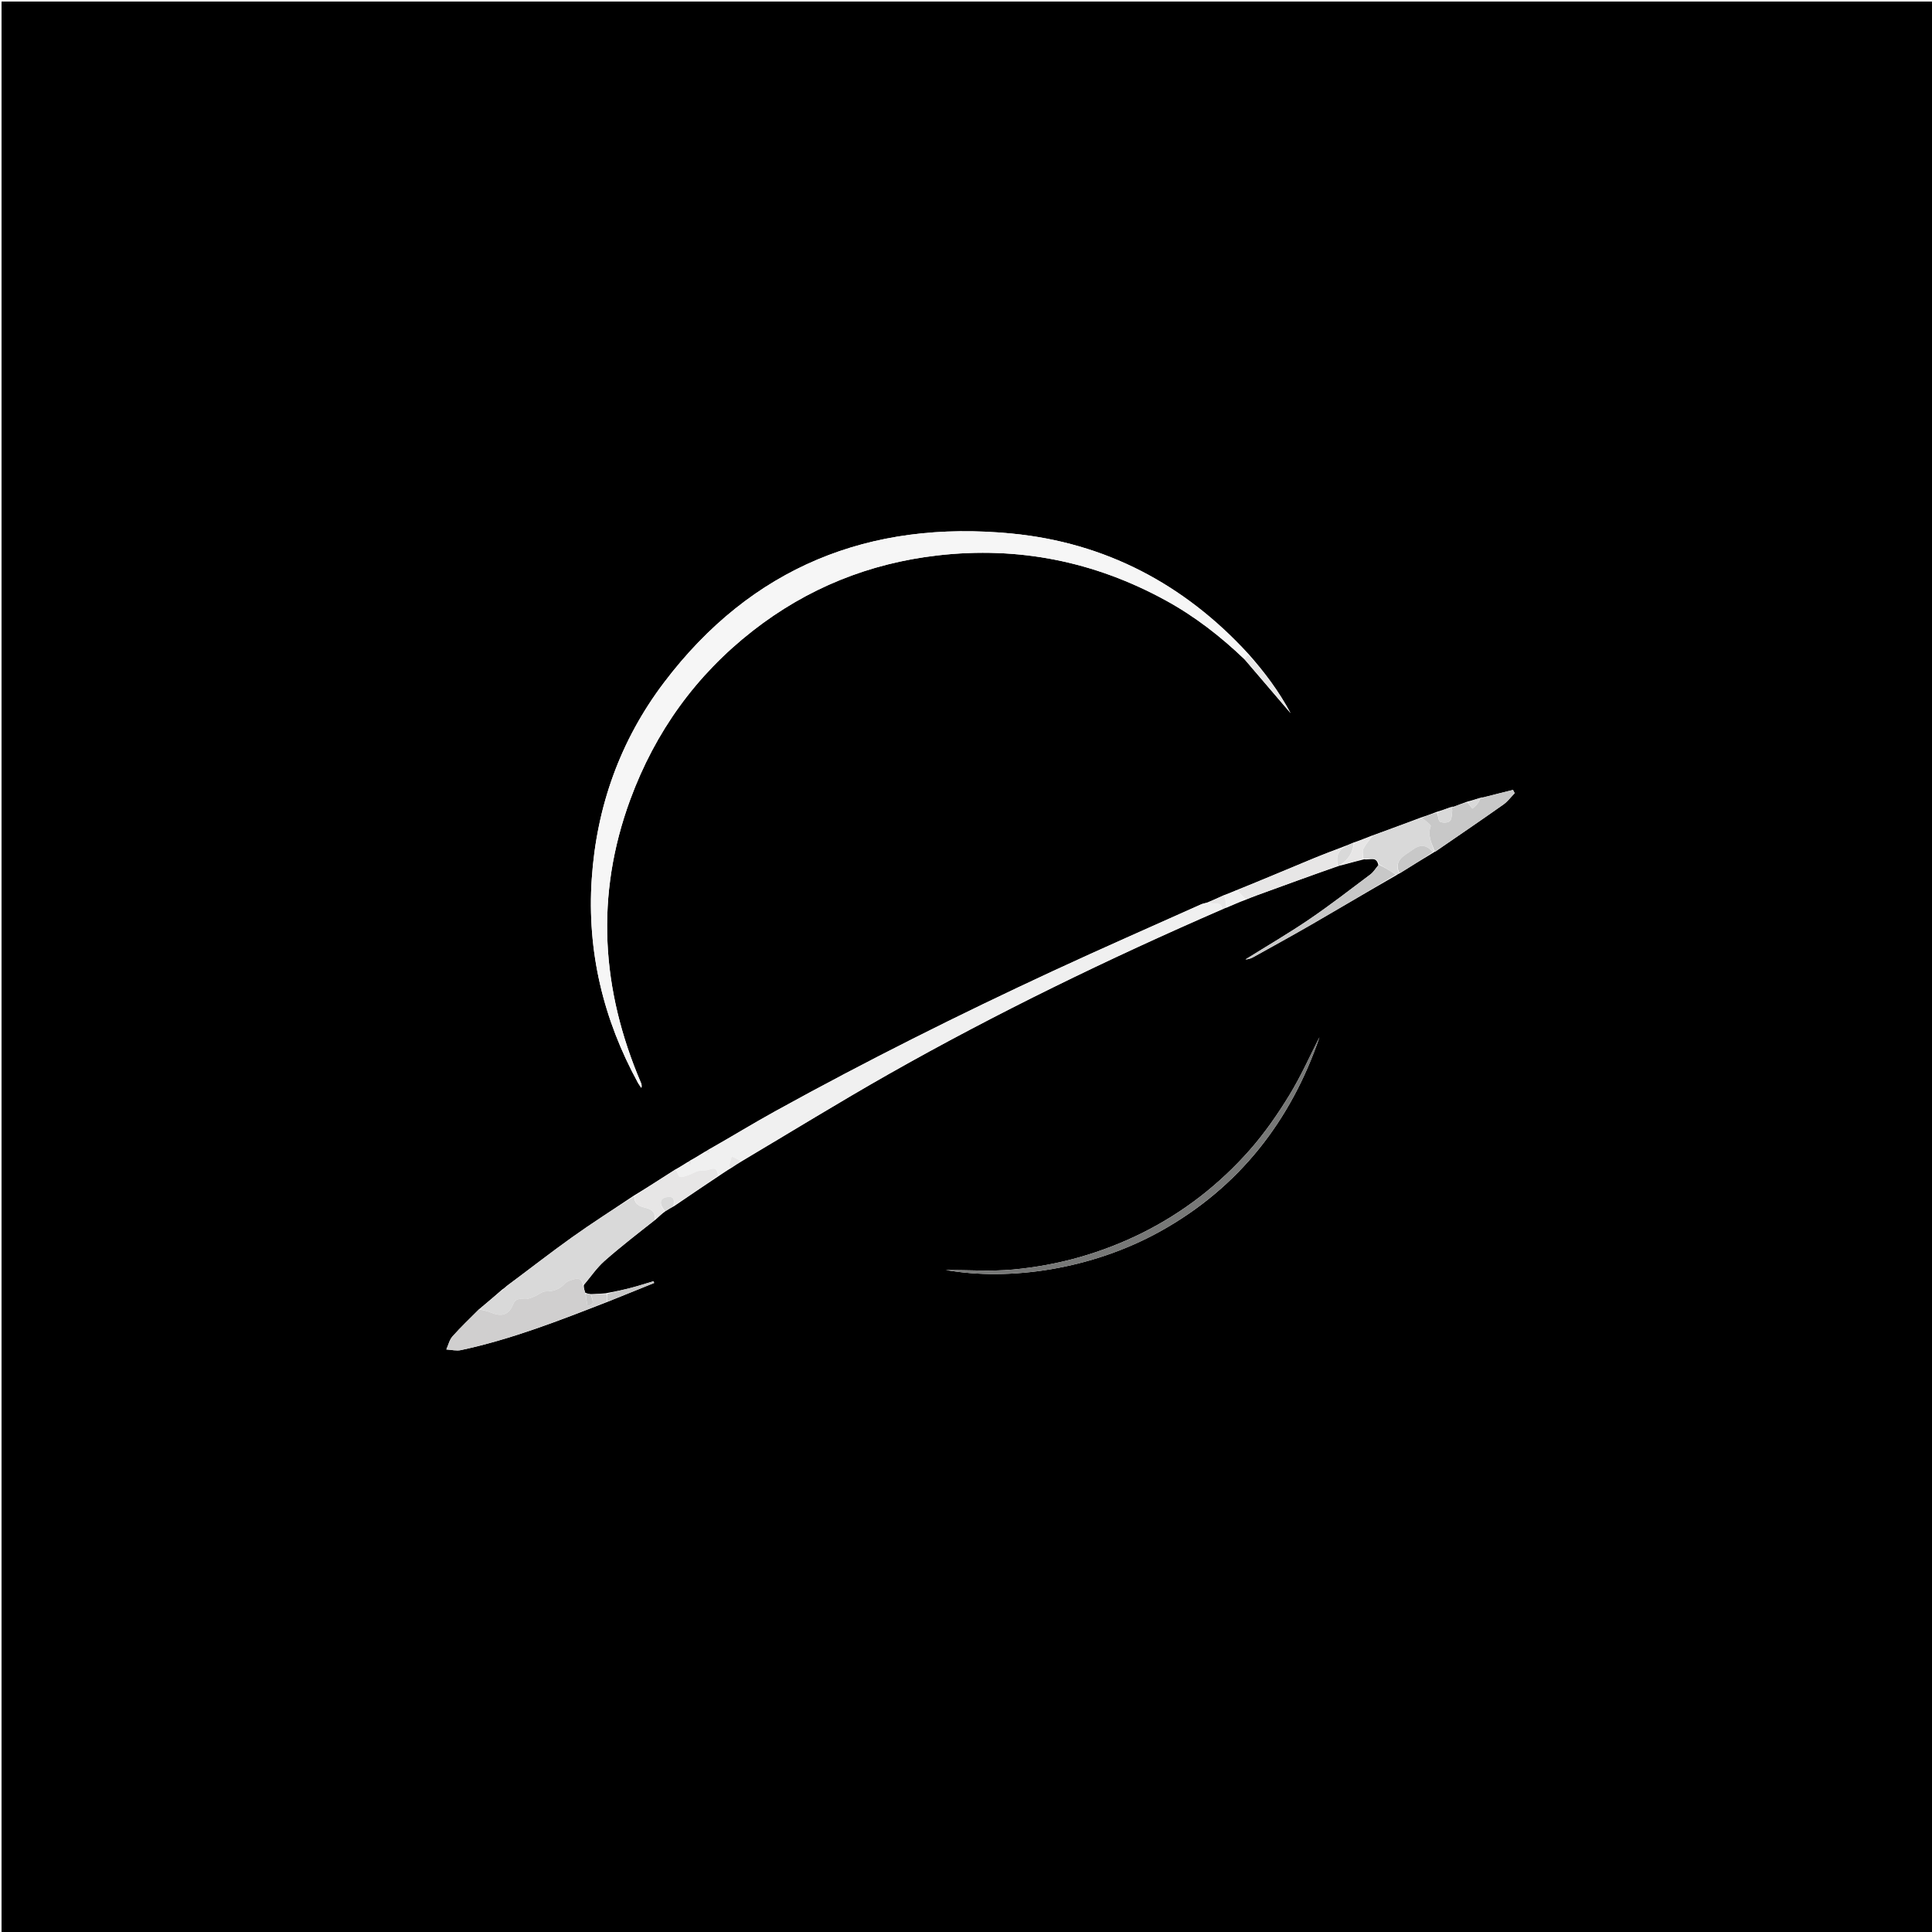
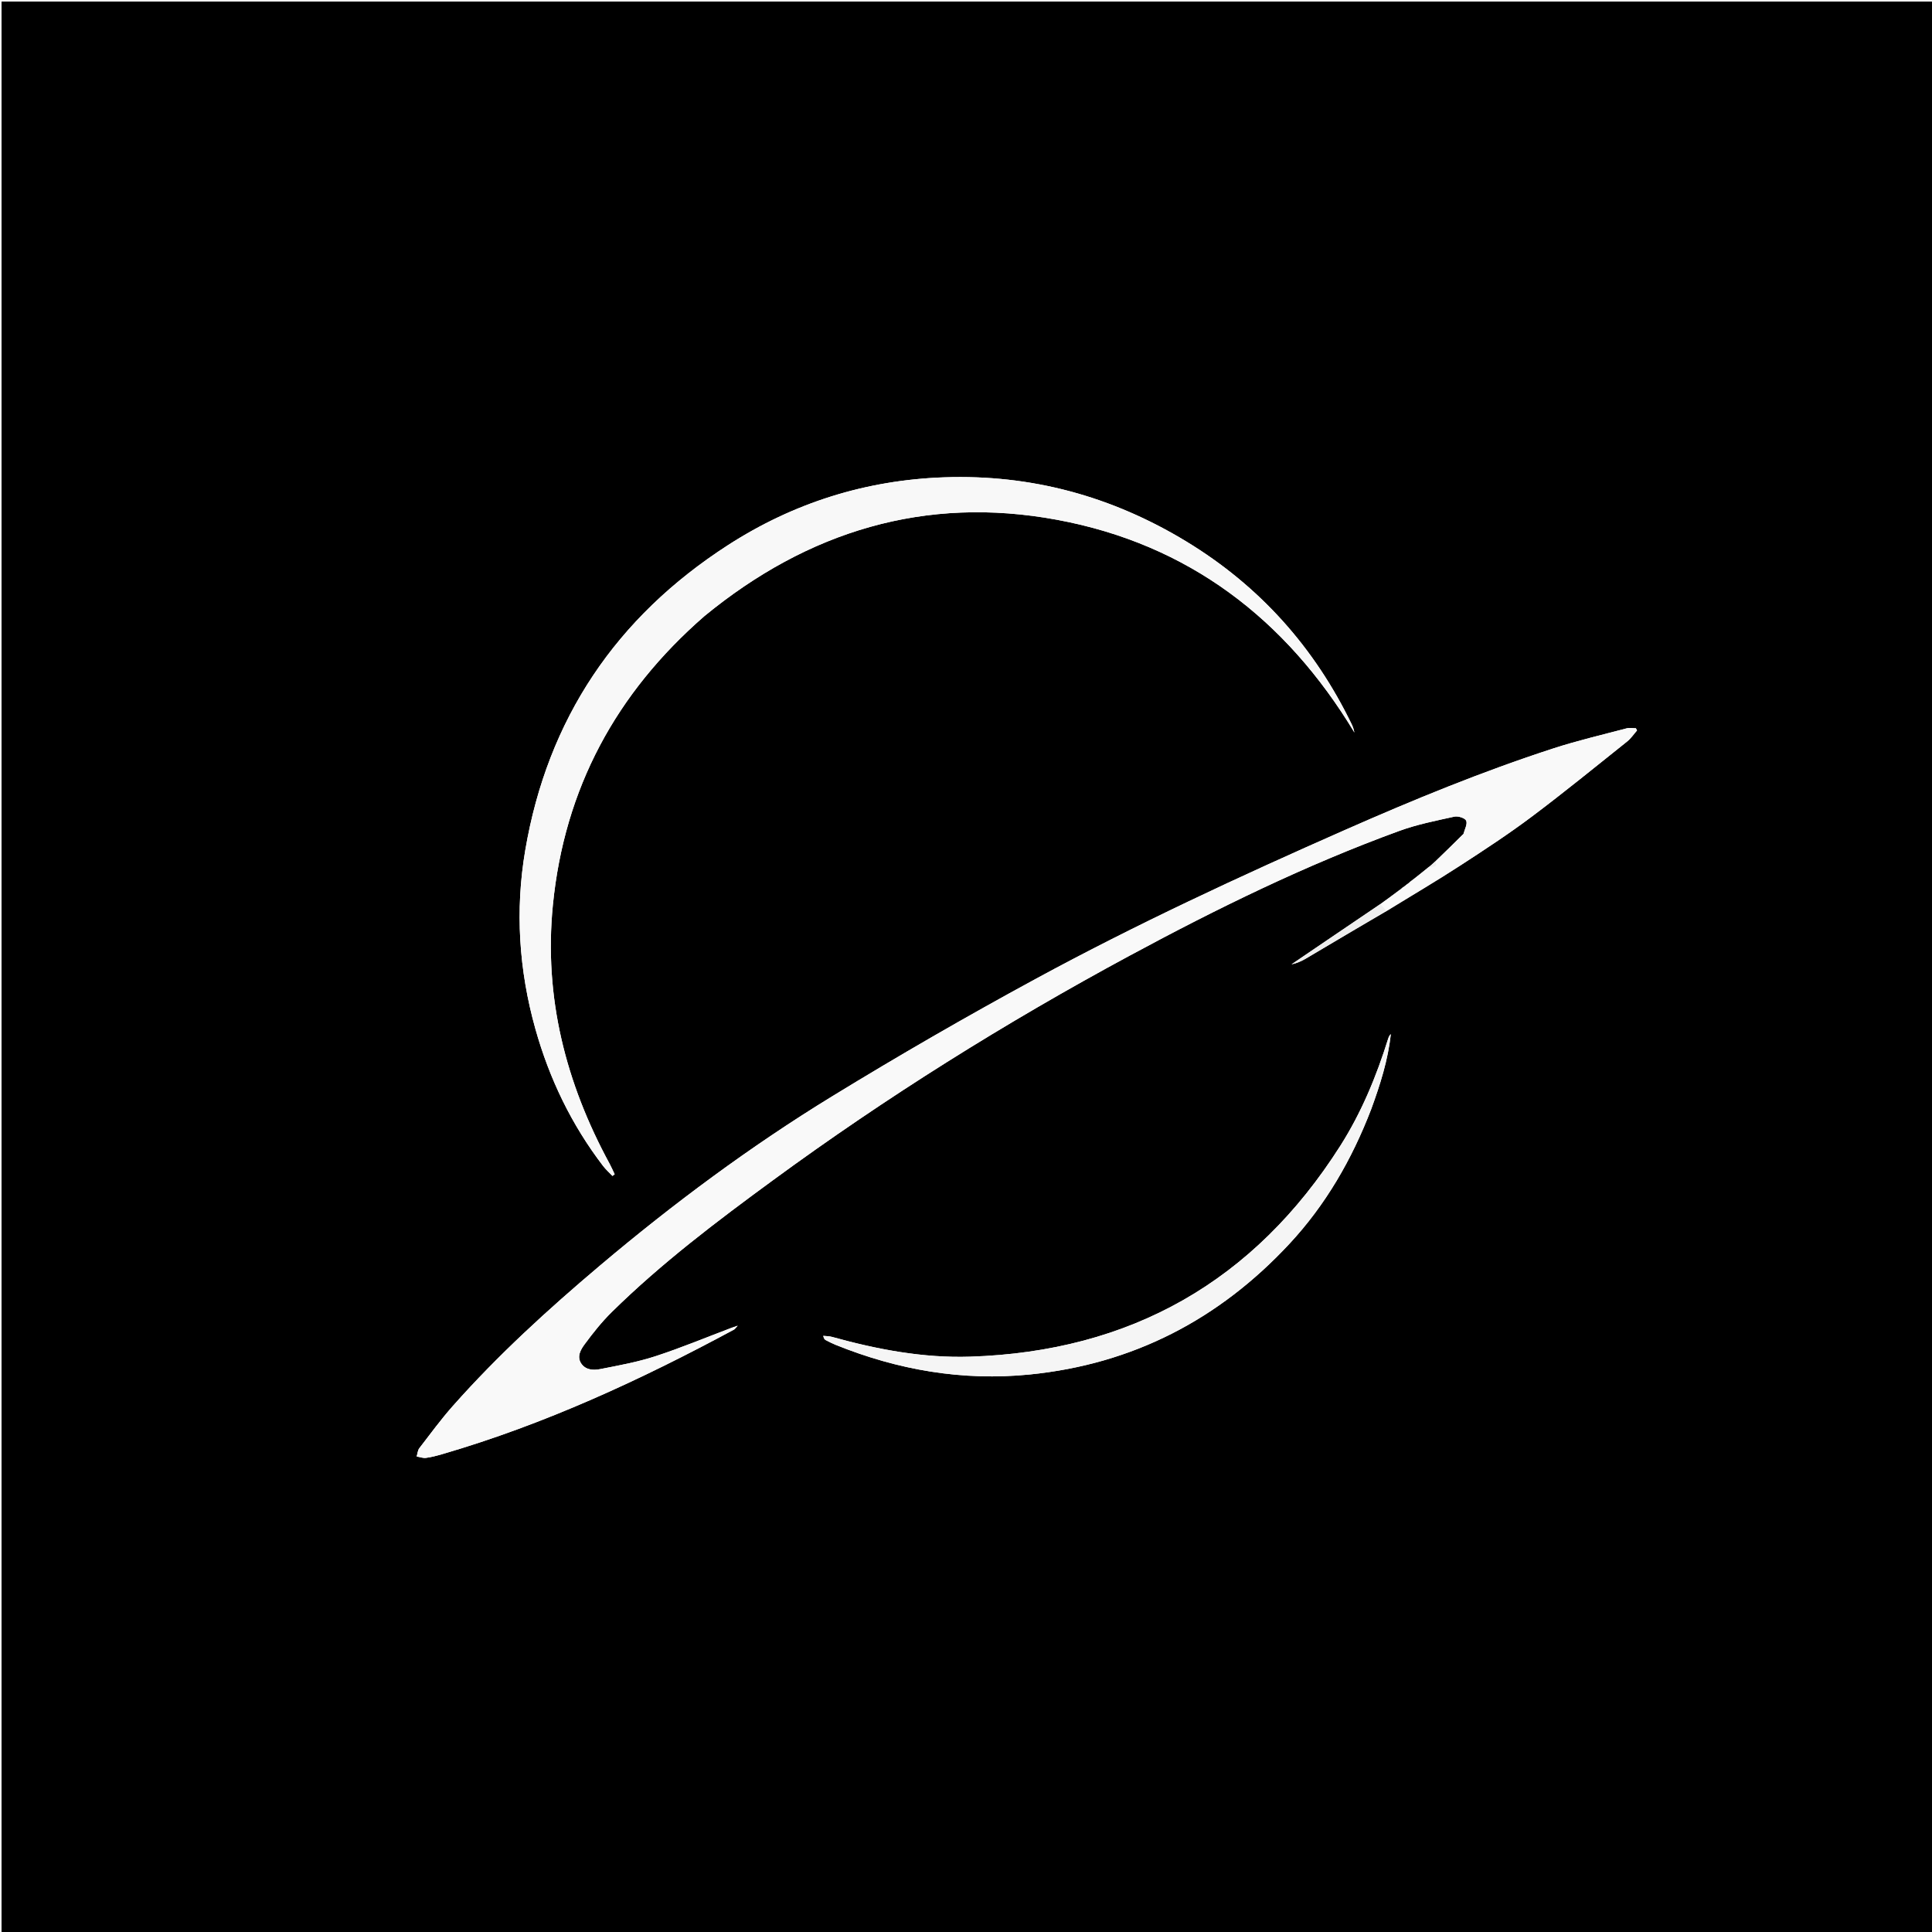
<svg xmlns="http://www.w3.org/2000/svg" version="1.1" id="Layer_1" x="0px" y="0px" width="100%" viewBox="0 0 1254 1254" enable-background="new 0 0 1254 1254" xml:space="preserve">
-   <path fill="#000000" opacity="1" stroke="none" d=" M571,1255   C380.667,1255 190.833,1255 1,1255   C1,837 1,419 1,1   C419,1 837,1 1255,1   C1255,419 1255,837 1255,1255   C1027.167,1255 799.333,1255 571,1255  M796.714,588.891   C800.47,587.24 804.226,585.589 808.738,583.928   C811.047,582.999 813.332,582.005 815.669,581.152   C833.118,574.781 850.577,568.438 868.739,562.125   C869.17,561.947 869.6,561.769 870.788,561.589   C875.472,560.313 880.156,559.037 885.491,557.71   C888.824,558.448 893.434,555.375 894.66,561.552   C892.952,563.577 891.549,566.008 889.485,567.559   C876.32,577.455 863.283,587.561 849.669,596.81   C836.242,605.933 822.182,614.125 808.4,622.725   C810.307,622.674 811.969,622.091 813.485,621.246   C826.129,614.202 838.822,607.241 851.354,600.003   C869.633,589.445 887.791,578.677 906.583,567.923   C907.04,567.572 907.497,567.221 908.649,566.768   C915.887,562.243 923.126,557.718 930.75,553.156   C930.75,553.156 930.983,552.845 931.665,552.748   C946.394,542.588 961.183,532.513 975.8,522.195   C978.591,520.226 980.707,517.299 983.135,514.814   C982.766,514.113 982.398,513.411 982.03,512.71   C975.583,514.312 969.135,515.914 962.603,517.659   C962.603,517.659 962.453,517.729 961.945,517.506   C961.629,517.68 961.313,517.854 960.259,518.014   C957.769,518.811 955.28,519.607 952.026,520.441   C949.246,521.466 946.466,522.49 943.603,523.655   C943.603,523.655 943.455,523.724 942.945,523.515   C942.629,523.684 942.313,523.853 941.26,524.03   C938.509,525.042 935.758,526.053 932.273,527.056   C929.044,528.3 925.814,529.544 921.863,530.806   C911.569,534.67 901.275,538.534 890.27,542.486   C886.514,543.991 882.757,545.496 878.268,547   C876.529,547.767 874.79,548.534 872.312,549.408   C865.987,551.878 859.618,554.241 853.346,556.839   C836.544,563.799 819.784,570.861 802.28,577.901   C799.854,578.954 797.429,580.007 794.267,581.092   C790.954,582.618 787.641,584.144 783.613,585.778   C782.205,586.209 780.732,586.494 779.398,587.092   C747.437,601.421 715.346,615.472 683.573,630.208   C622.361,658.597 562.026,688.763 502.95,721.39   C488.769,729.223 474.937,737.687 460.327,745.909   C459.492,746.477 458.658,747.046 457.14,747.778   C454.42,749.502 451.701,751.226 448.444,752.966   C447.877,753.388 447.31,753.809 446.047,754.426   C443.698,755.945 441.348,757.465 438.298,759.091   C429.531,764.724 420.764,770.357 411.31,776.117   C397.922,785.105 384.323,793.799 371.201,803.161   C357.124,813.204 343.495,823.875 329.043,834.549   C328.209,835.308 327.374,836.068 325.922,837.033   C321.046,841.268 316.17,845.504 310.712,849.983   C305.003,855.765 299.079,861.357 293.698,867.429   C291.708,869.673 290.995,873.048 289.7,875.908   C292.88,876.076 296.211,876.949 299.216,876.305   C331.936,869.294 362.988,857.188 394.708,844.829   C404.667,840.799 414.626,836.768 424.584,832.738   C424.449,832.354 424.315,831.971 424.18,831.587   C419.311,833.037 414.475,834.621 409.562,835.902   C404.449,837.235 399.26,838.276 393.21,839.419   C390.025,839.679 386.84,839.94 383.112,839.975   C382.143,839.789 381.175,839.602 379.802,839.005   C379.367,837.608 378.933,836.21 378.914,834.135   C383.361,828.856 387.253,822.948 392.37,818.428   C402.881,809.143 414.048,800.601 425.563,791.554   C427.477,789.746 429.39,787.937 431.988,786.101   C433.66,785.049 435.332,783.997 437.674,782.786   C447.153,776.312 456.633,769.837 466.78,763.153   C469.205,761.478 471.631,759.804 474.74,758.004   C476.806,756.602 478.872,755.201 481.599,753.655   C513.369,734.757 544.818,715.293 576.974,697.077   C646.991,657.412 719.339,622.371 793.696,590.098   C794.457,589.705 795.219,589.313 796.714,588.891  M809.964,424.035   C768.589,378.988 717.289,352.198 656.724,346.309   C564.36,337.328 487.619,368.127 430.92,443.091   C402.553,480.595 387.214,523.539 384.082,570.526   C380.944,617.592 391.583,661.687 414.17,702.985   C414.771,704.084 415.586,705.066 416.301,706.102   C416.671,704.735 416.397,703.698 415.981,702.722   C390.238,642.364 386.202,581.146 409.072,519.008   C425.265,475.009 451.682,438.249 488.677,409.369   C524.005,381.791 564.129,365.605 608.649,360.5   C661.047,354.491 710.354,364.386 756.602,389.689   C775.422,399.986 792.21,413.009 808.053,428.262   C817.755,439.599 827.458,450.936 837.692,462.894   C829.942,448.535 820.748,436.111 809.964,424.035  M752.909,799.333   C804.758,770.589 838.091,726.836 856.444,673.189   C850.595,684.612 844.606,698.182 836.948,710.734   C829.351,723.186 820.907,735.346 811.298,746.286   C801.579,757.352 790.652,767.636 779.009,776.656   C767.5,785.572 754.93,793.463 741.916,799.991   C728.754,806.592 714.769,811.994 700.605,816.032   C686.61,820.021 672.037,822.685 657.541,824.019   C643.07,825.35 628.381,824.311 613.787,824.311   C655.268,831.566 708.187,824.06 752.909,799.333  M416.864,707.652   C416.947,707.652 417.031,707.653 416.864,707.652  z" />
-   <path fill="#F6F6F6" opacity="1" stroke="none" d=" M807.75,427.714   C792.21,413.009 775.422,399.986 756.602,389.689   C710.354,364.386 661.047,354.491 608.649,360.5   C564.129,365.605 524.005,381.791 488.677,409.369   C451.682,438.249 425.265,475.009 409.072,519.008   C386.202,581.146 390.238,642.364 415.981,702.722   C416.397,703.698 416.671,704.735 416.301,706.102   C415.586,705.066 414.771,704.084 414.17,702.985   C391.583,661.687 380.944,617.592 384.082,570.526   C387.214,523.539 402.553,480.595 430.92,443.091   C487.619,368.127 564.36,337.328 656.724,346.309   C717.289,352.198 768.589,378.988 809.857,424.678   C809.084,426.118 808.417,426.916 807.75,427.714  z" />
-   <path fill="#F0F0F0" opacity="1" stroke="none" d=" M438.999,758.984   C441.348,757.465 443.698,755.945 446.464,754.691   C447.252,755.419 447.623,755.883 447.994,756.347   C448.323,755.214 448.652,754.082 448.981,752.95   C451.701,751.226 454.42,749.502 457.683,748.002   C461.078,749.673 460.874,747.609 460.944,745.86   C474.937,737.687 488.769,729.223 502.95,721.39   C562.026,688.763 622.361,658.597 683.573,630.208   C715.346,615.472 747.437,601.421 779.398,587.092   C780.732,586.494 782.205,586.209 784.328,585.881   C787.743,587.291 792.517,584.568 793.039,590.103   C719.339,622.371 646.991,657.412 576.974,697.077   C544.818,715.293 513.369,734.757 481.106,753.441   C478.744,752.361 476.875,751.495 475.006,750.63   C474.426,752.528 473.758,754.406 473.321,756.336   C473.205,756.852 473.792,757.527 474.056,758.129   C471.631,759.804 469.205,761.478 466.414,762.864   C465.579,759.135 464.296,757.545 460.42,759.125   C458.246,760.01 455.55,759.515 453.19,760.07   C451.299,760.515 449.602,761.728 447.741,762.375   C445.624,763.11 443.315,764.245 441.3,763.916   C440.292,763.751 439.751,760.719 438.999,758.984  z" />
-   <path fill="#D9D9D9" opacity="1" stroke="none" d=" M329.67,834.272   C343.495,823.875 357.124,813.204 371.201,803.161   C384.323,793.799 397.922,785.105 411.653,776.454   C411.614,781.97 415.454,783.057 419.202,783.987   C423.374,785.023 425.66,787.216 424.945,791.753   C414.048,800.601 402.881,809.143 392.37,818.428   C387.253,822.948 383.361,828.856 378.6,833.959   C377.963,830.919 376.211,829.46 373.531,830.096   C371.081,830.677 368.202,831.449 366.591,833.156   C363.098,836.856 359.284,838.245 354.246,838.202   C351.853,838.181 349.494,840.443 347.021,841.421   C344.932,842.247 342.633,843.394 340.546,843.188   C336.928,842.83 334.504,842.817 332.847,846.988   C330.27,853.477 325.42,854.807 318.867,851.997   C316.462,850.966 313.825,850.477 311.293,849.74   C316.17,845.504 321.046,841.268 326.663,836.966   C328.159,836.024 328.915,835.148 329.67,834.272  z" />
-   <path fill="#D0CFCF" opacity="1" stroke="none" d=" M311.003,849.862   C313.825,850.477 316.462,850.966 318.867,851.997   C325.42,854.807 330.27,853.477 332.847,846.988   C334.504,842.817 336.928,842.83 340.546,843.188   C342.633,843.394 344.932,842.247 347.021,841.421   C349.494,840.443 351.853,838.181 354.246,838.202   C359.284,838.245 363.098,836.856 366.591,833.156   C368.202,831.449 371.081,830.677 373.531,830.096   C376.211,829.46 377.963,830.919 378.392,834.298   C378.933,836.21 379.367,837.608 379.951,839.655   C380.515,842.787 380.929,845.268 381.359,847.847   C385.471,846.291 385.471,846.291 383.655,840.2   C386.84,839.94 390.025,839.679 393.628,839.885   C394.016,841.855 393.987,843.359 393.958,844.862   C362.988,857.188 331.936,869.294 299.216,876.305   C296.211,876.949 292.88,876.076 289.7,875.908   C290.995,873.048 291.708,869.673 293.698,867.429   C299.079,861.357 305.003,855.765 311.003,849.862  z" />
-   <path fill="#777877" opacity="1" stroke="none" d=" M752.596,799.527   C708.187,824.06 655.268,831.566 613.787,824.311   C628.381,824.311 643.07,825.35 657.541,824.019   C672.037,822.685 686.61,820.021 700.605,816.032   C714.769,811.994 728.754,806.592 741.916,799.991   C754.93,793.463 767.5,785.572 779.009,776.656   C790.652,767.636 801.579,757.352 811.298,746.286   C820.907,735.346 829.351,723.186 836.948,710.734   C844.606,698.182 850.595,684.612 856.444,673.189   C838.091,726.836 804.758,770.589 752.596,799.527  z" />
-   <path fill="#D9D9D9" opacity="1" stroke="none" d=" M895.146,560.946   C893.434,555.375 888.824,558.448 884.981,557.216   C884.623,554.684 884.186,552.337 885.057,550.675   C886.616,547.698 888.963,545.134 890.981,542.398   C901.275,538.534 911.569,534.67 922.475,530.958   C924.038,531.795 925.064,532.397 925.921,533.183   C926.961,534.136 928.883,535.628 928.659,536.226   C926.399,542.267 929.333,547.446 930.983,552.845   C930.983,552.845 930.75,553.156 930.241,552.974   C925.685,548.146 921.696,547.986 916.82,551.585   C911.562,555.465 904.505,558.04 907.954,566.87   C907.497,567.221 907.04,567.572 906.257,567.61   C902.337,565.18 898.741,563.063 895.146,560.946  z" />
-   <path fill="#C8C8C8" opacity="1" stroke="none" d=" M931.324,552.796   C929.333,547.446 926.399,542.267 928.659,536.226   C928.883,535.628 926.961,534.136 925.921,533.183   C925.064,532.397 924.038,531.795 922.836,530.949   C925.814,529.544 929.044,528.3 932.638,527.483   C933.554,529.82 933.586,532.802 934.782,533.382   C936.494,534.212 939.83,534.083 941.052,532.898   C942.411,531.581 942.264,528.631 942.587,526.366   C942.692,525.627 942.211,524.805 941.998,524.022   C942.313,523.853 942.629,523.684 943.343,523.783   C943.924,524.053 944.108,524.055 944.291,524.056   C944.089,523.876 943.888,523.695 943.686,523.515   C946.466,522.49 949.246,521.466 952.476,520.829   C953.85,522.438 954.774,523.658 955.698,524.878   C956.776,523.853 957.99,522.933 958.893,521.771   C959.762,520.654 960.308,519.286 960.997,518.028   C961.313,517.854 961.629,517.68 962.343,517.779   C962.835,518.147 962.929,518.244 963.022,518.34   C962.911,518.065 962.799,517.791 962.687,517.516   C969.135,515.914 975.583,514.312 982.03,512.71   C982.398,513.411 982.766,514.113 983.135,514.814   C980.707,517.299 978.591,520.226 975.8,522.195   C961.183,532.513 946.394,542.588 931.324,552.796  M929.4,529.49   C929.4,529.49 929.518,529.423 929.4,529.49  z" />
-   <path fill="#E7E6E6" opacity="1" stroke="none" d=" M425.254,791.653   C425.66,787.216 423.374,785.023 419.202,783.987   C415.454,783.057 411.614,781.97 411.996,776.391   C420.764,770.357 429.531,764.724 438.649,759.038   C439.751,760.719 440.292,763.751 441.3,763.916   C443.315,764.245 445.624,763.11 447.741,762.375   C449.602,761.728 451.299,760.515 453.19,760.07   C455.55,759.515 458.246,760.01 460.42,759.125   C464.296,757.545 465.579,759.135 466.08,762.968   C456.633,769.837 447.153,776.312 437.392,782.498   C438.121,777.801 436.815,776.316 432.594,777.076   C428.192,777.869 427.683,781.438 431.304,786.129   C429.39,787.937 427.477,789.746 425.254,791.653  z" />
-   <path fill="#E7E6E6" opacity="1" stroke="none" d=" M868.033,562.085   C850.577,568.438 833.118,574.781 815.669,581.152   C813.332,582.005 811.047,582.999 808.32,583.583   C806.27,581.453 804.639,579.667 803.007,577.882   C819.784,570.861 836.544,563.799 853.346,556.839   C859.618,554.241 865.987,551.878 872.591,549.695   C867.737,552.61 867.333,557.127 868.033,562.085  z" />
-   <path fill="#C8C8C8" opacity="1" stroke="none" d=" M894.903,561.249   C898.741,563.063 902.337,565.18 905.966,567.648   C887.791,578.677 869.633,589.445 851.354,600.003   C838.822,607.241 826.129,614.202 813.485,621.246   C811.969,622.091 810.307,622.674 808.4,622.725   C822.182,614.125 836.242,605.933 849.669,596.81   C863.283,587.561 876.32,577.455 889.485,567.559   C891.549,566.008 892.952,563.577 894.903,561.249  z" />
-   <path fill="#C8C8C8" opacity="1" stroke="none" d=" M908.302,566.819   C904.505,558.04 911.562,555.465 916.82,551.585   C921.696,547.986 925.685,548.146 930.047,552.992   C923.126,557.718 915.887,562.243 908.302,566.819  z" />
-   <path fill="#E7E6E6" opacity="1" stroke="none" d=" M807.901,427.988   C808.417,426.916 809.084,426.118 809.964,424.986   C820.748,436.111 829.942,448.535 837.692,462.894   C827.458,450.936 817.755,439.599 807.901,427.988  z" />
-   <path fill="#E7E6E6" opacity="1" stroke="none" d=" M890.626,542.442   C888.963,545.134 886.616,547.698 885.057,550.675   C884.186,552.337 884.623,554.684 884.656,557.241   C880.156,559.037 875.472,560.313 870.511,561.275   C875.361,557.692 878.259,553.024 879,547.002   C882.757,545.496 886.514,543.991 890.626,542.442  z" />
-   <path fill="#C8C8C8" opacity="1" stroke="none" d=" M394.333,844.846   C393.987,843.359 394.016,841.855 394.075,839.898   C399.26,838.276 404.449,837.235 409.562,835.902   C414.475,834.621 419.311,833.037 424.18,831.587   C424.315,831.971 424.449,832.354 424.584,832.738   C414.626,836.768 404.667,840.799 394.333,844.846  z" />
-   <path fill="#D9D9D9" opacity="1" stroke="none" d=" M878.634,547.001   C878.259,553.024 875.361,557.692 870.133,561.276   C869.6,561.769 869.17,561.947 868.386,562.105   C867.333,557.127 867.737,552.61 872.96,549.642   C874.79,548.534 876.529,547.767 878.634,547.001  z" />
-   <path fill="#F0F0F0" opacity="1" stroke="none" d=" M802.643,577.892   C804.639,579.667 806.27,581.453 807.941,583.589   C804.226,585.589 800.47,587.24 796.353,588.505   C795.663,585.766 795.333,583.413 795.003,581.06   C797.429,580.007 799.854,578.954 802.643,577.892  z" />
-   <path fill="#D9D9D9" opacity="1" stroke="none" d=" M941.629,524.026   C942.211,524.805 942.692,525.627 942.587,526.366   C942.264,528.631 942.411,531.581 941.052,532.898   C939.83,534.083 936.494,534.212 934.782,533.382   C933.586,532.802 933.554,529.82 933.005,527.487   C935.758,526.053 938.509,525.042 941.629,524.026  z" />
-   <path fill="#D9D9D9" opacity="1" stroke="none" d=" M431.646,786.115   C427.683,781.438 428.192,777.869 432.594,777.076   C436.815,776.316 438.121,777.801 437.057,782.577   C435.332,783.997 433.66,785.049 431.646,786.115  z" />
-   <path fill="#E7E6E6" opacity="1" stroke="none" d=" M794.635,581.076   C795.333,583.413 795.663,585.766 795.986,588.52   C795.219,589.313 794.457,589.705 793.367,590.1   C792.517,584.568 787.743,587.291 784.686,585.828   C787.641,584.144 790.954,582.618 794.635,581.076  z" />
-   <path fill="#E7E6E6" opacity="1" stroke="none" d=" M474.398,758.066   C473.792,757.527 473.205,756.852 473.321,756.336   C473.758,754.406 474.426,752.528 475.006,750.63   C476.875,751.495 478.744,752.361 480.775,753.513   C478.872,755.201 476.806,756.602 474.398,758.066  z" />
-   <path fill="#D9D9D9" opacity="1" stroke="none" d=" M960.628,518.021   C960.308,519.286 959.762,520.654 958.893,521.771   C957.99,522.933 956.776,523.853 955.698,524.878   C954.774,523.658 953.85,522.438 952.858,520.811   C955.28,519.607 957.769,518.811 960.628,518.021  z" />
-   <path fill="#C8C8C8" opacity="1" stroke="none" d=" M383.383,840.088   C385.471,846.291 385.471,846.291 381.359,847.847   C380.929,845.268 380.515,842.787 380.153,839.861   C381.175,839.602 382.143,839.789 383.383,840.088  z" />
-   <path fill="#E7E6E6" opacity="1" stroke="none" d=" M460.636,745.884   C460.874,747.609 461.078,749.673 458.025,747.92   C458.658,747.046 459.492,746.477 460.636,745.884  z" />
-   <path fill="#E7E6E6" opacity="1" stroke="none" d=" M448.713,752.958   C448.652,754.082 448.323,755.214 447.994,756.347   C447.623,755.883 447.252,755.419 446.812,754.593   C447.31,753.809 447.877,753.388 448.713,752.958  z" />
-   <path fill="#D0CFCF" opacity="1" stroke="none" d=" M329.357,834.41   C328.915,835.148 328.159,836.024 326.972,836.864   C327.374,836.068 328.209,835.308 329.357,834.41  z" />
-   <path fill="#F6F6F6" opacity="1" stroke="none" d=" M416.989,707.653   C417.031,707.653 416.947,707.652 416.989,707.653  z" />
-   <path fill="#D9D9D9" opacity="1" stroke="none" d=" M929.459,529.456   C929.518,529.423 929.4,529.49 929.459,529.456  z" />
-   <path fill="#D9D9D9" opacity="1" stroke="none" d=" M943.644,523.585   C943.888,523.695 944.089,523.876 944.291,524.056   C944.108,524.055 943.924,524.053 943.597,523.887   C943.455,523.724 943.603,523.655 943.644,523.585  z" />
-   <path fill="#D9D9D9" opacity="1" stroke="none" d=" M962.645,517.588   C962.799,517.791 962.911,518.065 963.022,518.34   C962.929,518.244 962.835,518.147 962.597,517.89   C962.453,517.729 962.603,517.659 962.645,517.588  z" />
+   <path fill="#000000" opacity="1" stroke="none" d=" M823,1255   C548.667,1255 274.833,1255 1,1255   C1,837 1,419 1,1   C419,1 837,1 1255,1   C1255,419 1255,837 1255,1255   C1111.167,1255 967.333,1255 823,1255  M895.737,586.901   C876.584,599.911 857.431,612.921 838.278,625.931   C841.573,625.255 844.608,623.936 847.437,622.268   C865.017,611.902 882.551,601.458 900.777,590.898   C916.537,581.177 932.479,571.737 948.006,561.658   C963.646,551.506 979.284,541.264 994.186,530.079   C1015.216,514.294 1035.604,497.651 1056.163,481.244   C1058.621,479.283 1060.431,476.511 1062.541,474.115   C1062.293,473.641 1062.045,473.168 1061.797,472.694   C1059.781,472.694 1057.65,472.263 1055.766,472.762   C1039.85,476.973 1023.775,480.723 1008.135,485.804   C962.003,500.792 917.197,519.214 872.826,538.777   C804.78,568.778 737.314,600.039 671.959,635.518   C627.389,659.714 583.4,685.097 540.148,711.577   C486.967,744.136 436.959,781.296 389.285,821.555   C355.642,849.965 323.155,879.578 293.926,912.578   C286.211,921.288 279.298,930.716 272.197,939.954   C271.109,941.369 271.002,943.539 270.441,945.36   C272.471,945.696 274.567,946.523 276.517,946.263   C280.13,945.781 283.701,944.814 287.215,943.789   C353.547,924.449 415.847,895.656 476.477,862.959   C477.048,862.651 477.421,861.975 478.809,860.473   C476.625,861.225 475.726,861.509 474.846,861.841   C458.369,868.06 442.081,874.86 425.354,880.31   C413.728,884.098 401.549,886.288 389.511,888.658   C385.17,889.512 380.115,889.294 377.242,884.988   C374.216,880.454 376.98,875.91 379.492,872.5   C384.9,865.162 390.647,857.933 397.133,851.552   C429.284,819.923 465.182,792.797 501.461,766.209   C575.277,712.109 652.701,663.701 733.246,620.262   C789.953,589.679 847.72,561.358 908.332,539.28   C919.834,535.091 932.023,532.695 944.022,530.048   C946.402,529.523 950.938,530.975 951.663,532.698   C952.587,534.898 950.662,538.304 949.923,541.18   C949.852,541.457 949.484,541.661 949.248,541.894   C943.482,547.591 937.714,553.287 931.365,559.273   C930.099,560.46 928.833,561.646 926.939,563.005   C923.293,566.012 919.647,569.019 915.398,572.16   C914.822,572.729 914.247,573.298 913.105,573.989   C912.401,574.625 911.697,575.261 910.359,576.049   C909.737,576.637 909.115,577.225 907.866,577.995   C904.036,580.91 900.205,583.825 895.737,586.901  M457.332,399.807   C524.275,344.798 600.501,321.49 686.14,337.388   C771.328,353.201 834.577,401.675 879.125,475.463   C878.739,473.796 878.29,472.086 877.536,470.523   C853.297,420.337 817.67,380.402 769.966,351.432   C721.694,322.118 669.342,307.825 612.826,309.812   C562.05,311.597 515.106,326.332 472.443,353.863   C399.852,400.707 355.411,466.682 340.905,551.967   C334.287,590.873 336.783,629.682 347.501,667.831   C356.604,700.233 370.957,730.023 391.436,756.784   C393.23,759.13 395.492,761.118 397.536,763.272   C398.011,762.91 398.485,762.549 398.96,762.187   C397.879,759.93 396.896,757.62 395.704,755.424   C367.212,702.97 352.924,647.372 358.857,587.407   C366.328,511.891 399.768,449.885 457.332,399.807  M890.066,719.753   C895.836,703.968 900.933,688.011 902.728,671.202   C901.774,672.109 901.332,673.16 900.994,674.243   C893.385,698.619 883.683,722.097 869.96,743.7   C814.045,831.721 733.712,877.254 629.654,880.574   C599.158,881.547 569.344,875.876 540.01,867.735   C538.197,867.232 536.235,867.269 534.343,867.054   C534.731,868.813 535.272,869.461 535.963,869.821   C538.026,870.893 540.102,871.967 542.254,872.838   C582.75,889.229 624.719,896.493 668.324,892.14   C735.312,885.453 791.288,856.39 836.929,807.309   C860.422,782.045 877.448,752.635 890.066,719.753  z" />
+   <path fill="#F9F9F9" opacity="1" stroke="none" d=" M931.947,558.983   C937.714,553.287 943.482,547.591 949.248,541.894   C949.484,541.661 949.852,541.457 949.923,541.18   C950.662,538.304 952.587,534.898 951.663,532.698   C950.938,530.975 946.402,529.523 944.022,530.048   C932.023,532.695 919.834,535.091 908.332,539.28   C847.72,561.358 789.953,589.679 733.246,620.262   C652.701,663.701 575.277,712.109 501.461,766.209   C465.182,792.797 429.284,819.923 397.133,851.552   C390.647,857.933 384.9,865.162 379.492,872.5   C376.98,875.91 374.216,880.454 377.242,884.988   C380.115,889.294 385.17,889.512 389.511,888.658   C401.549,886.288 413.728,884.098 425.354,880.31   C442.081,874.86 458.369,868.06 474.846,861.841   C475.726,861.509 476.625,861.225 478.809,860.473   C477.421,861.975 477.048,862.651 476.477,862.959   C415.847,895.656 353.547,924.449 287.215,943.789   C283.701,944.814 280.13,945.781 276.517,946.263   C274.567,946.523 272.471,945.696 270.442,945.36   C271.002,943.539 271.109,941.369 272.197,939.954   C279.298,930.716 286.211,921.288 293.926,912.578   C323.155,879.578 355.642,849.965 389.285,821.555   C436.959,781.296 486.967,744.136 540.148,711.577   C583.4,685.097 627.389,659.714 671.959,635.518   C737.314,600.039 804.78,568.778 872.826,538.777   C917.197,519.214 962.003,500.792 1008.135,485.804   C1023.775,480.723 1039.85,476.973 1055.766,472.762   C1057.65,472.263 1059.781,472.694 1061.797,472.694   C1062.045,473.168 1062.293,473.641 1062.541,474.115   C1060.431,476.511 1058.621,479.283 1056.163,481.244   C1035.604,497.651 1015.216,514.294 994.186,530.079   C979.284,541.264 963.646,551.506 948.006,561.658   C932.479,571.737 916.537,581.177 900.065,590.883   C898.36,589.492 897.367,588.116 896.375,586.74   C900.205,583.825 904.036,580.91 908.55,577.924   C909.821,577.202 910.407,576.55 910.993,575.898   C911.697,575.261 912.401,574.625 913.735,573.936   C914.91,573.264 915.456,572.645 916.001,572.026   C919.647,569.019 923.293,566.012 927.638,562.961   C930.569,562.549 933.445,562.773 931.947,558.983  z" />
+   <path fill="#F8F8F8" opacity="1" stroke="none" d=" M457.055,400.028   C399.768,449.885 366.328,511.891 358.857,587.407   C352.924,647.372 367.212,702.97 395.704,755.424   C396.896,757.62 397.879,759.93 398.96,762.187   C398.485,762.549 398.011,762.91 397.536,763.272   C395.492,761.118 393.23,759.13 391.436,756.784   C370.957,730.023 356.604,700.233 347.501,667.831   C336.783,629.682 334.287,590.873 340.905,551.967   C355.411,466.682 399.852,400.707 472.443,353.863   C515.106,326.332 562.05,311.597 612.826,309.812   C669.342,307.825 721.694,322.118 769.966,351.432   C817.67,380.402 853.297,420.337 877.536,470.523   C878.29,472.086 878.739,473.796 879.125,475.463   C834.577,401.675 771.328,353.201 686.14,337.388   C600.501,321.49 524.275,344.798 457.055,400.028  z" />
+   <path fill="#F5F5F5" opacity="1" stroke="none" d=" M889.941,720.121   C877.448,752.635 860.422,782.045 836.929,807.309   C791.288,856.39 735.312,885.453 668.324,892.14   C624.719,896.493 582.75,889.229 542.254,872.838   C540.102,871.967 538.026,870.893 535.963,869.821   C535.272,869.461 534.731,868.813 534.343,867.054   C536.235,867.269 538.197,867.232 540.01,867.735   C569.344,875.876 599.158,881.547 629.654,880.574   C733.712,877.254 814.045,831.721 869.96,743.7   C883.683,722.097 893.385,698.619 900.994,674.243   C901.332,673.16 901.774,672.109 902.728,671.202   C900.933,688.011 895.836,703.968 889.941,720.121  z" />
+   <path fill="#EEEEEE" opacity="1" stroke="none" d=" M896.056,586.82   C897.367,588.116 898.36,589.492 899.726,590.954   C882.551,601.458 865.017,611.902 847.437,622.268   C844.608,623.936 841.573,625.255 838.278,625.931   C857.431,612.921 876.584,599.911 896.056,586.82  z" />
+   <path fill="#EEEEEE" opacity="1" stroke="none" d=" M931.656,559.128   C933.445,562.773 930.569,562.549 927.953,562.875   C928.833,561.646 930.099,560.46 931.656,559.128  z" />
+   <path fill="#EEEEEE" opacity="1" stroke="none" d=" M915.699,572.093   C915.456,572.645 914.91,573.264 914.018,573.875   C914.247,573.298 914.822,572.729 915.699,572.093  z" />
+   <path fill="#EEEEEE" opacity="1" stroke="none" d=" M910.676,575.973   C910.407,576.55 909.821,577.202 908.864,577.833   C909.115,577.225 909.737,576.637 910.676,575.973  z" />
</svg>
